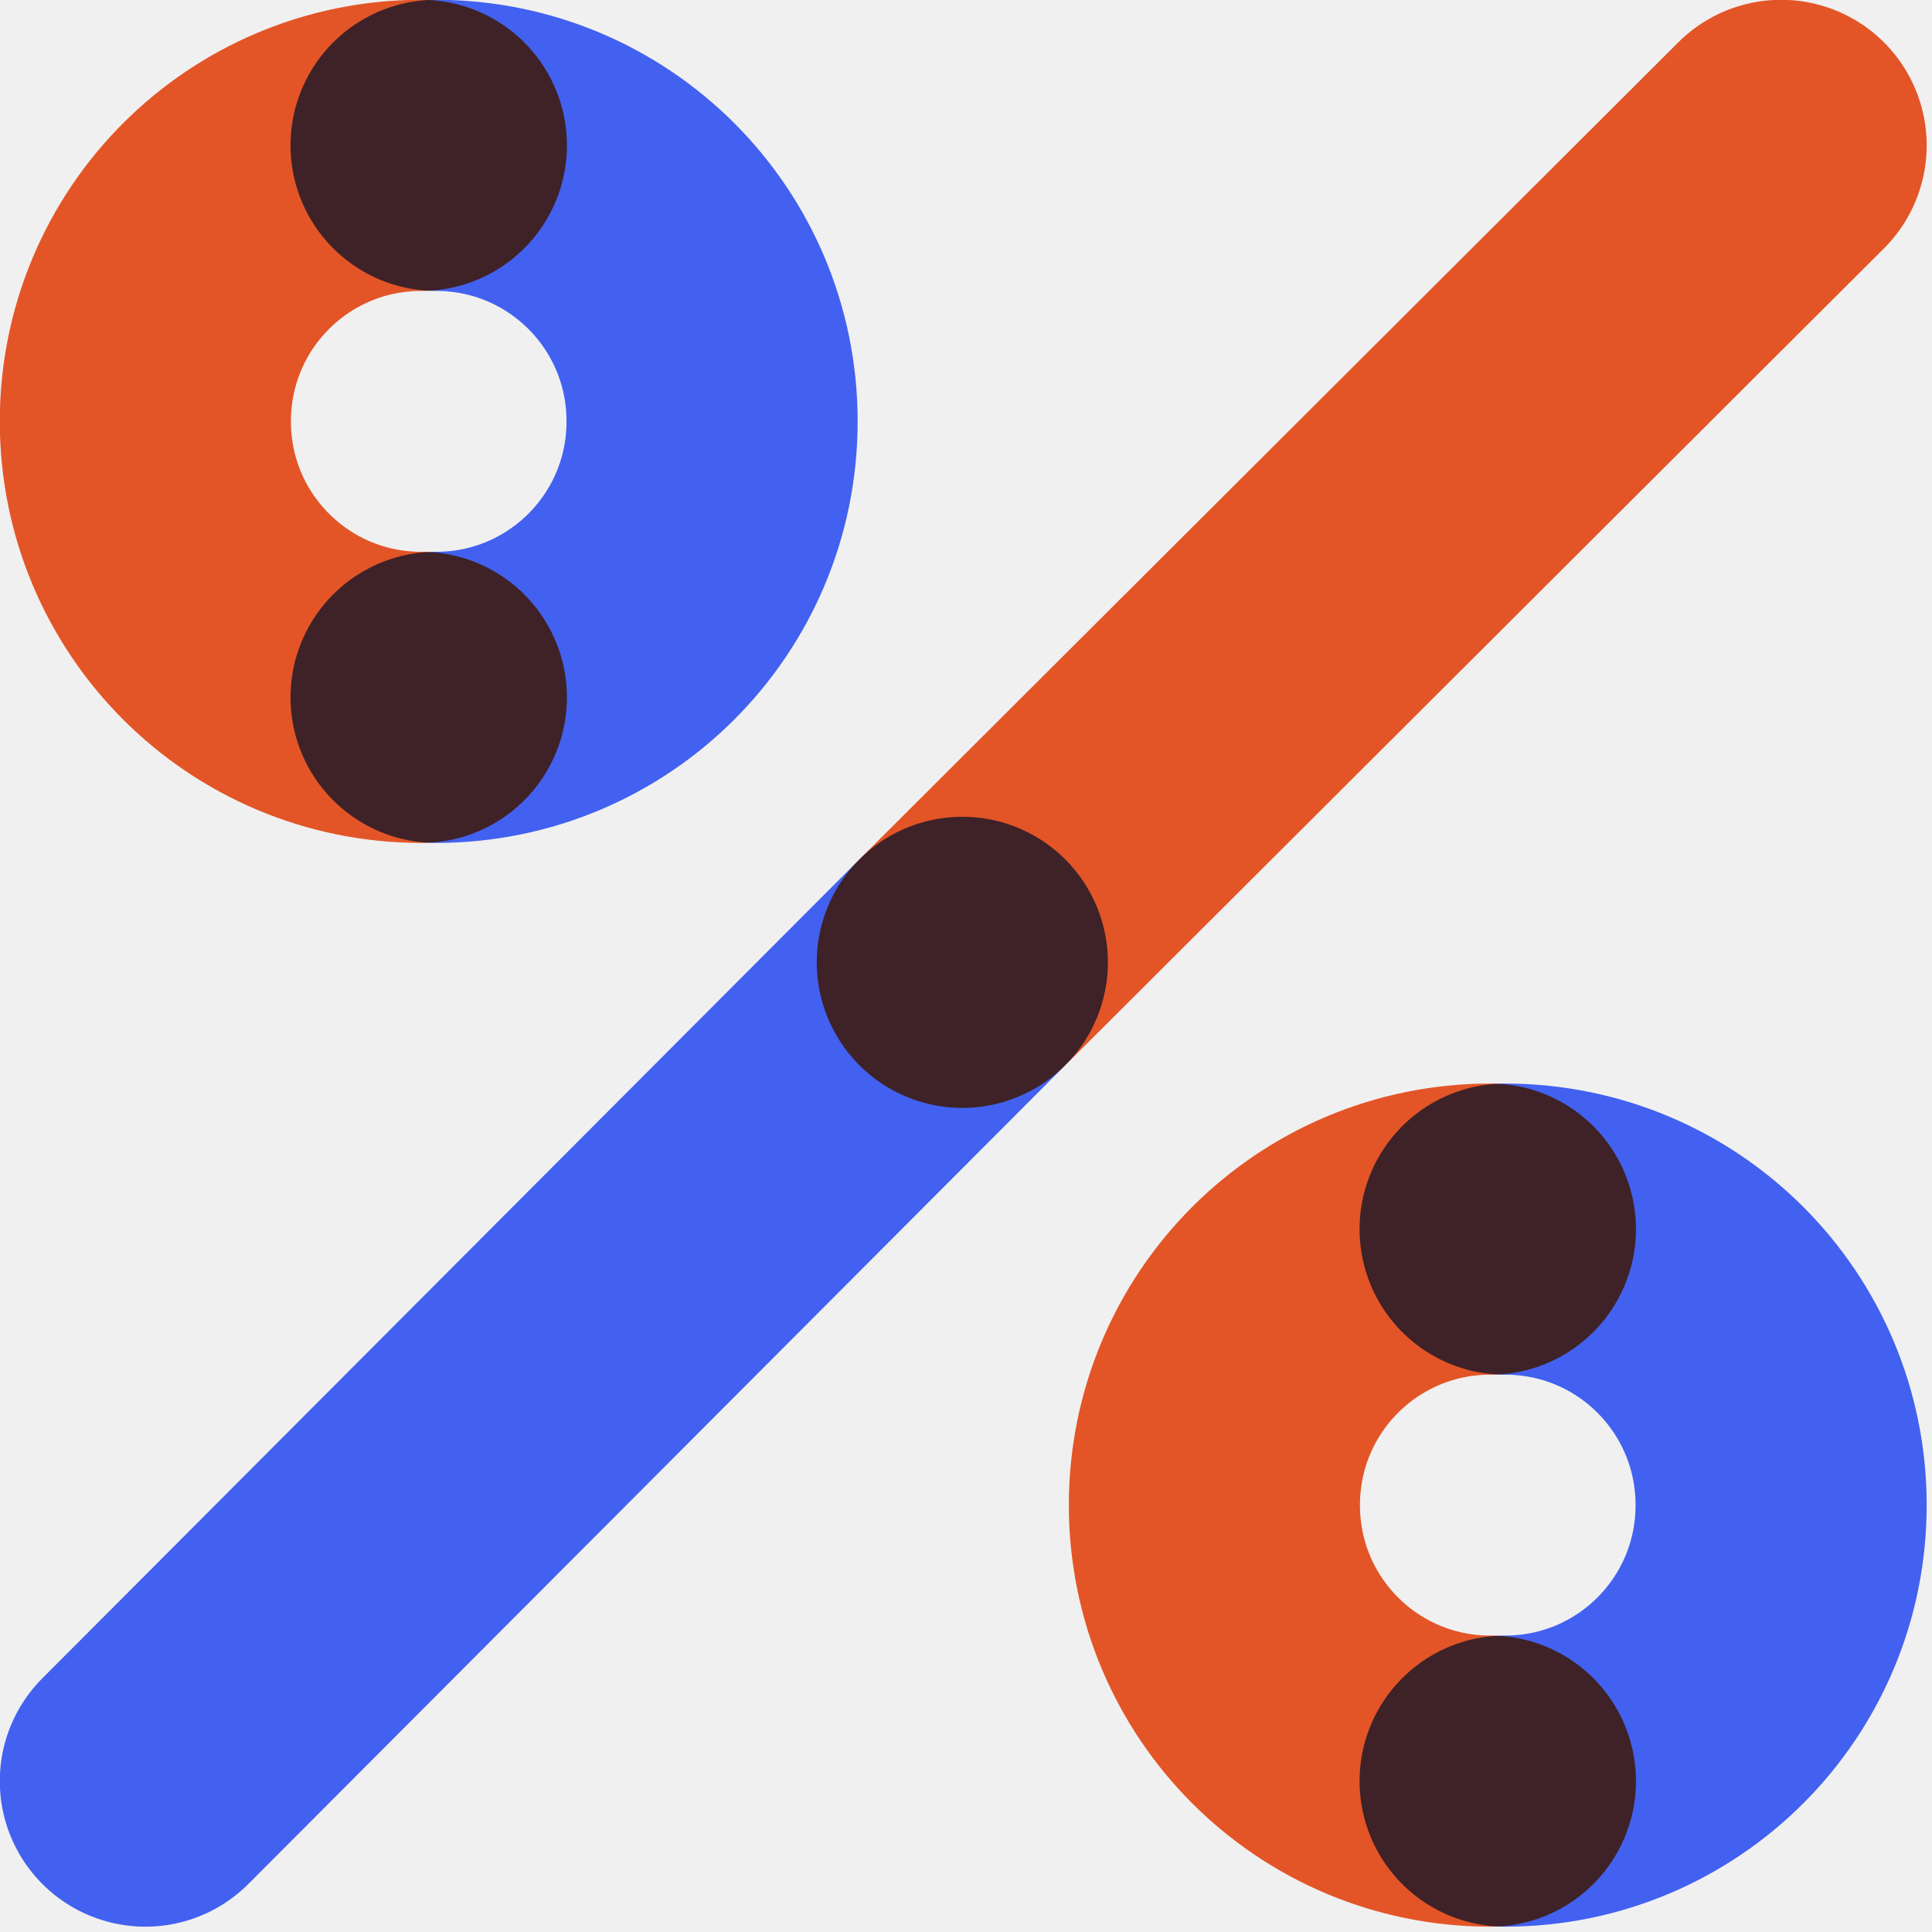
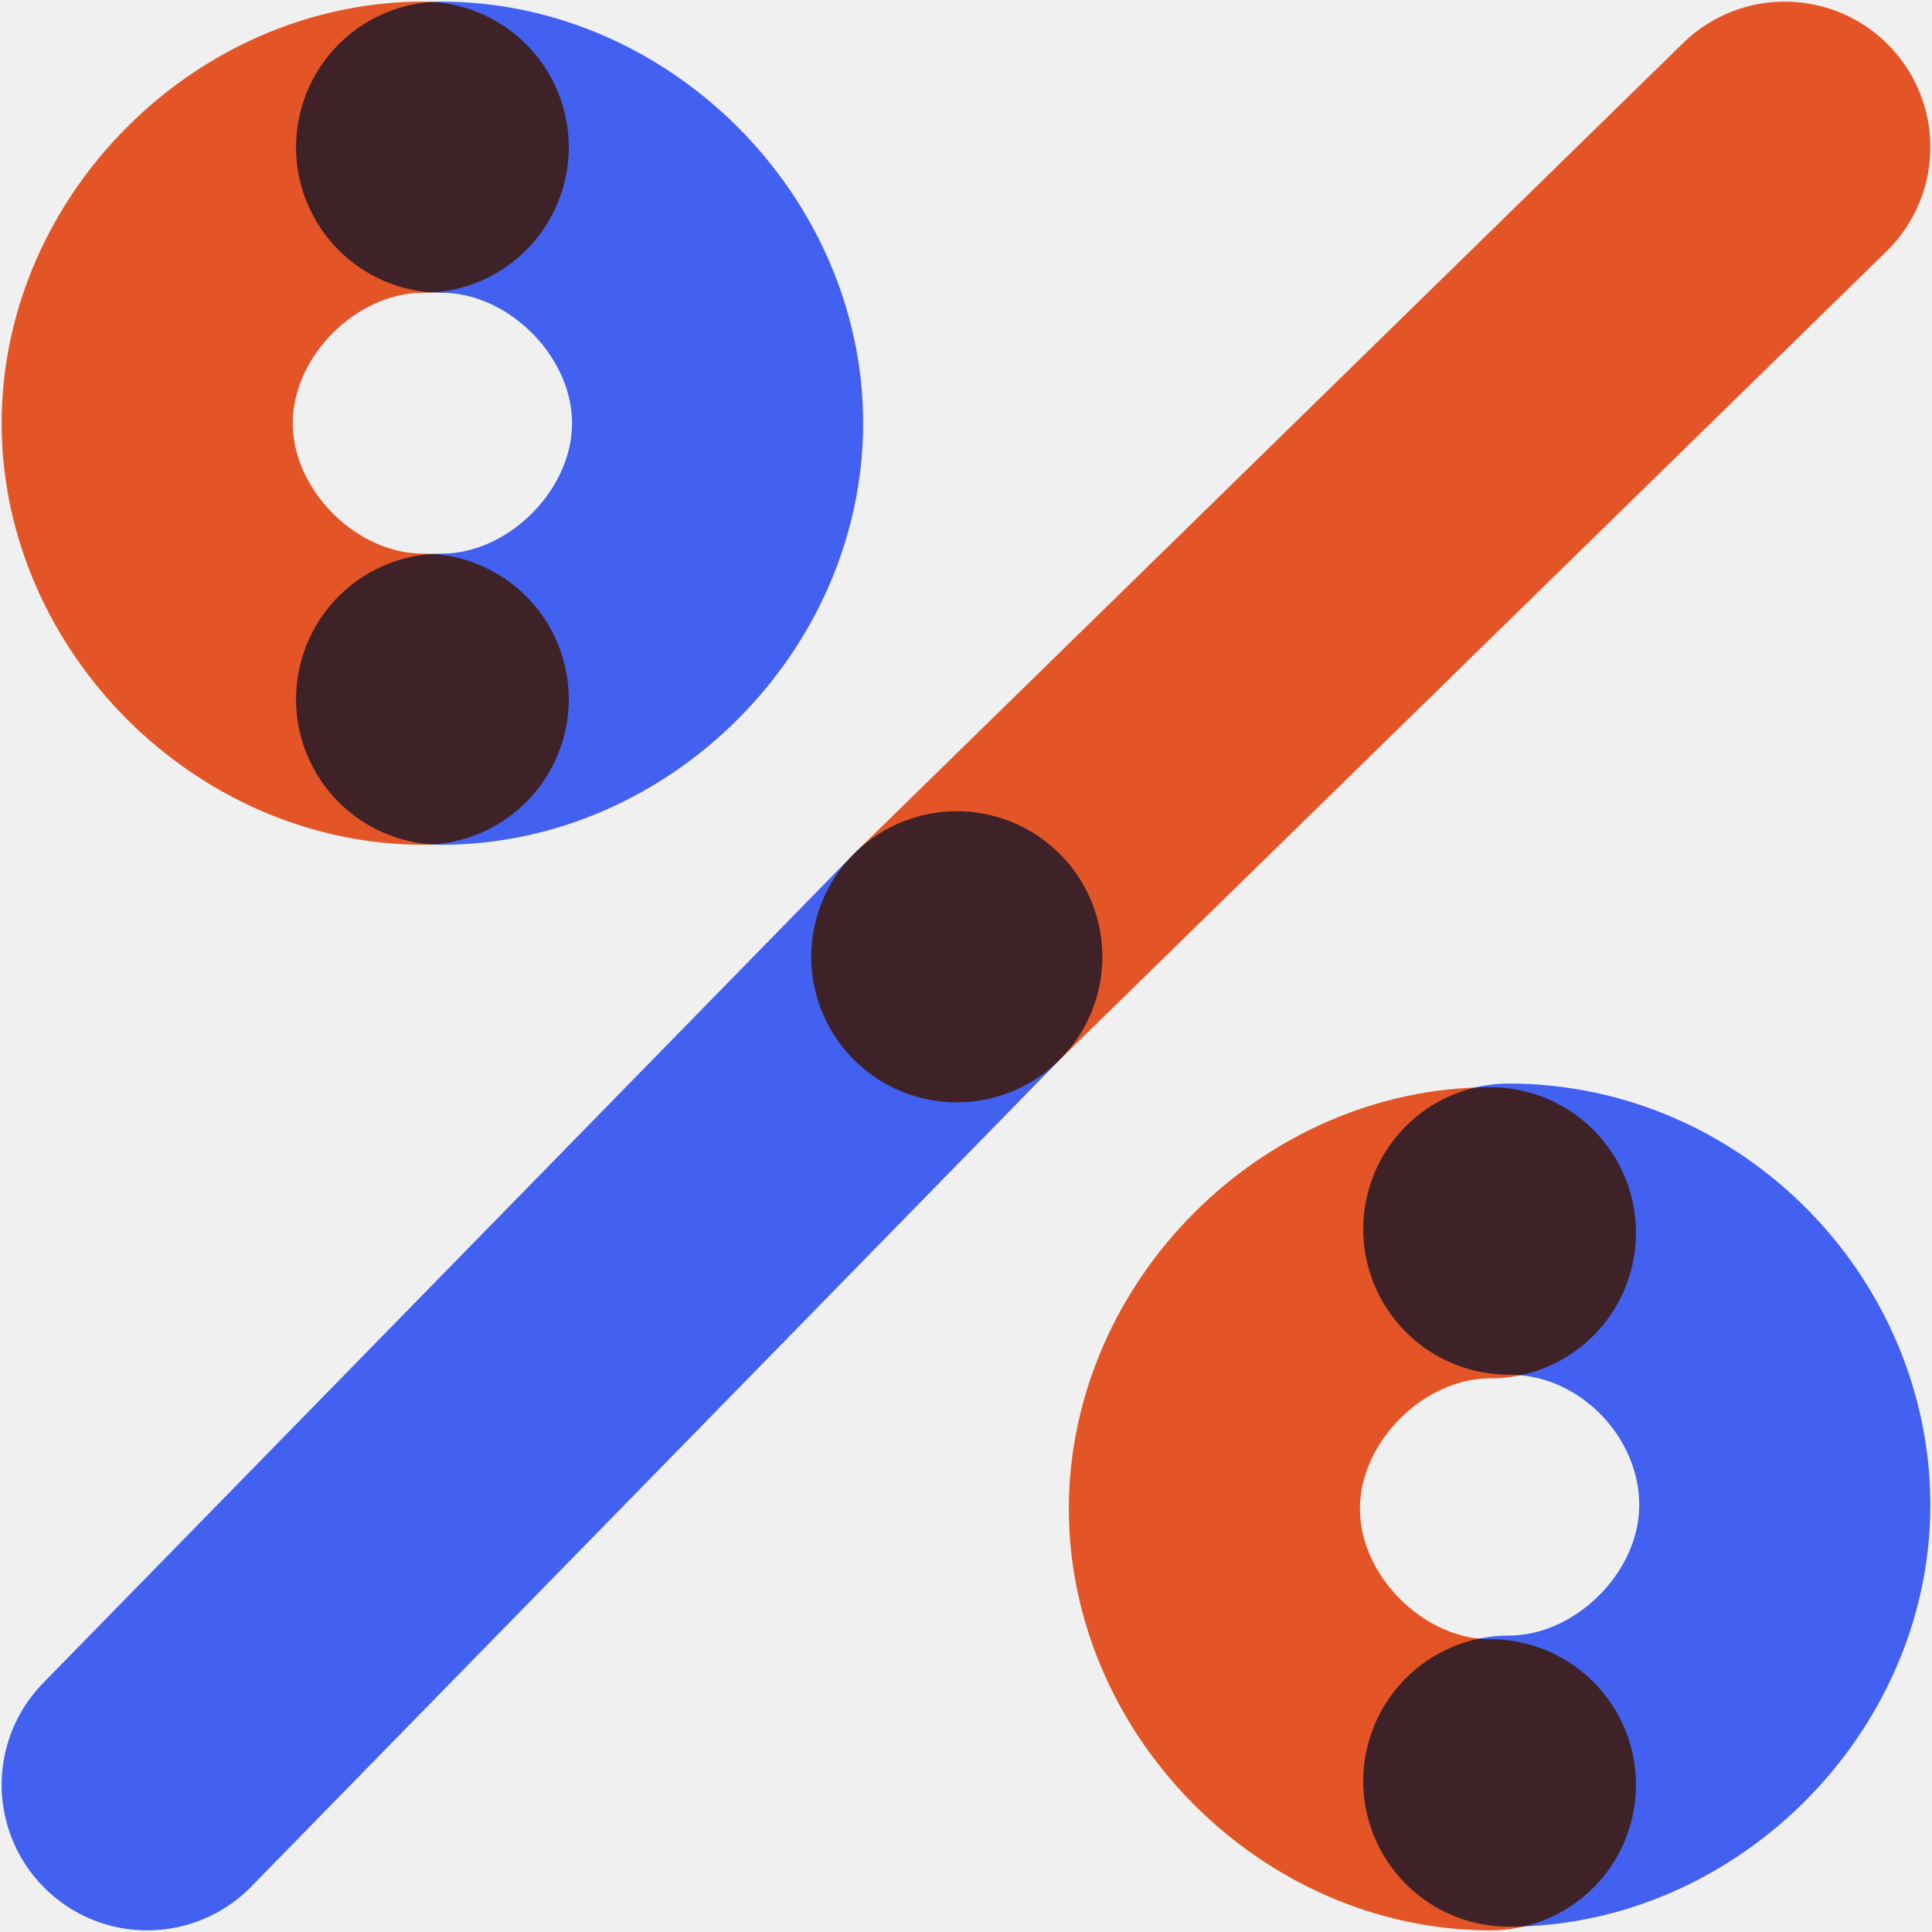
<svg xmlns="http://www.w3.org/2000/svg" version="1.1" x="0px" y="0px" viewBox="0 0 105 105" style="enable-background:new 0 0 105 105;" xml:space="preserve">
  <style type="text/css">
	.st0{fill:#4667FF;}
	.st1{fill:#939291;}
	.st2{fill:#F15A29;}
	.st3{fill:#FFFFFF;stroke:#DDDDDC;stroke-miterlimit:10;}
	.st4{fill:none;stroke:#4667FF;stroke-width:1.611;stroke-linecap:round;stroke-linejoin:round;stroke-miterlimit:10;}
	.st5{fill:#FFFFFF;}
	.st6{fill:none;stroke:#DDDDDC;stroke-miterlimit:10;}
	.st7{fill:#4F5252;}
	.st8{fill:none;stroke:#F15A29;stroke-width:3;stroke-miterlimit:10;}
	.st9{fill:none;stroke:#4667FF;stroke-width:3;stroke-miterlimit:10;}
	.st10{fill:none;stroke:#4667FF;stroke-width:15.822;stroke-linecap:round;stroke-miterlimit:10;}
	.st11{fill:none;stroke:#F15A29;stroke-width:15.822;stroke-linecap:round;stroke-miterlimit:10;}
	.st12{clip-path:url(#SVGID_4_);}
	.st13{clip-path:url(#SVGID_6_);}
	.st14{fill:none;stroke:#4667FF;stroke-width:1.611;stroke-miterlimit:10;}
	.st15{fill:none;stroke:#D5D5D5;stroke-miterlimit:10;}
	.st16{fill:none;stroke:#008CCC;stroke-width:3;stroke-miterlimit:10;}
	.st17{fill:none;stroke:#F7941E;stroke-width:3;stroke-miterlimit:10;}
	.st18{fill:none;stroke:#ED1C24;stroke-width:3;stroke-miterlimit:10;}
	.st19{fill:#DDDDDC;}
	.st20{fill:none;stroke:#4667FF;stroke-miterlimit:10;}
	.st21{fill:none;stroke:#939291;stroke-miterlimit:10;}
	.st22{fill:#19191A;}
	.st23{fill:none;stroke:#231F20;stroke-width:2.694;stroke-linecap:round;stroke-miterlimit:10;}
	.st24{fill:none;stroke:#4667FF;stroke-width:3.569;stroke-linecap:round;stroke-miterlimit:10;}
	.st25{fill:none;stroke:#F15A29;stroke-width:3.569;stroke-linecap:round;stroke-miterlimit:10;}
	.st26{fill:none;stroke:#4667FF;stroke-width:3.569;stroke-linecap:round;stroke-linejoin:round;stroke-miterlimit:10;}
	.st27{fill:#EFF0F1;}
	.st28{fill:none;stroke:#231F20;stroke-width:2.368;stroke-linecap:round;stroke-miterlimit:10;}
	line,circle, path{
	mix-blend-mode: multiply;
	}

</style>
  <g>
    <g>
-       <line class="st10" x1="7.9" y1="96.8" x2="52.3" y2="52.3" />
+       <line class="st10" x1="8" y1="97" x2="52" y2="52" />
    </g>
-     <line class="st11" x1="52.3" y1="52.3" x2="96.8" y2="7.9" />
+     <line class="st11" x1="52" y1="52" x2="97" y2="8" />
  </g>
  <g>
-     <path class="st10" d="M81.8,66.8c8.3,0,15,6.7,15,15s-6.7,15-15,15" />
-     <path class="st11" d="M81,96.8c-8.3,0-15-6.7-15-15s6.7-15,15-15" />
+     <path class="st10" d="M82,66.8c8.3,0,15,7,15,15s-7,15-15,15" />
+     <path class="st11" d="M81,97c-8,0-15-7-15-15s7-15,15-15" />
  </g>
  <g>
-     <path class="st10" d="M23.7,7.9c8.3,0,15,6.7,15,15s-6.7,15-15,15" />
-     <path class="st11" d="M22.9,37.9c-8.3,0-15-6.7-15-15s6.7-15,15-15" />
+     <path class="st10" d="M24,8c8,0,15,7,15,15s-7,15-15,15" />
+     <path class="st11" d="M23,38c-8,0-15-7-15-15s7-15,15-15" />
  </g>
</svg>
